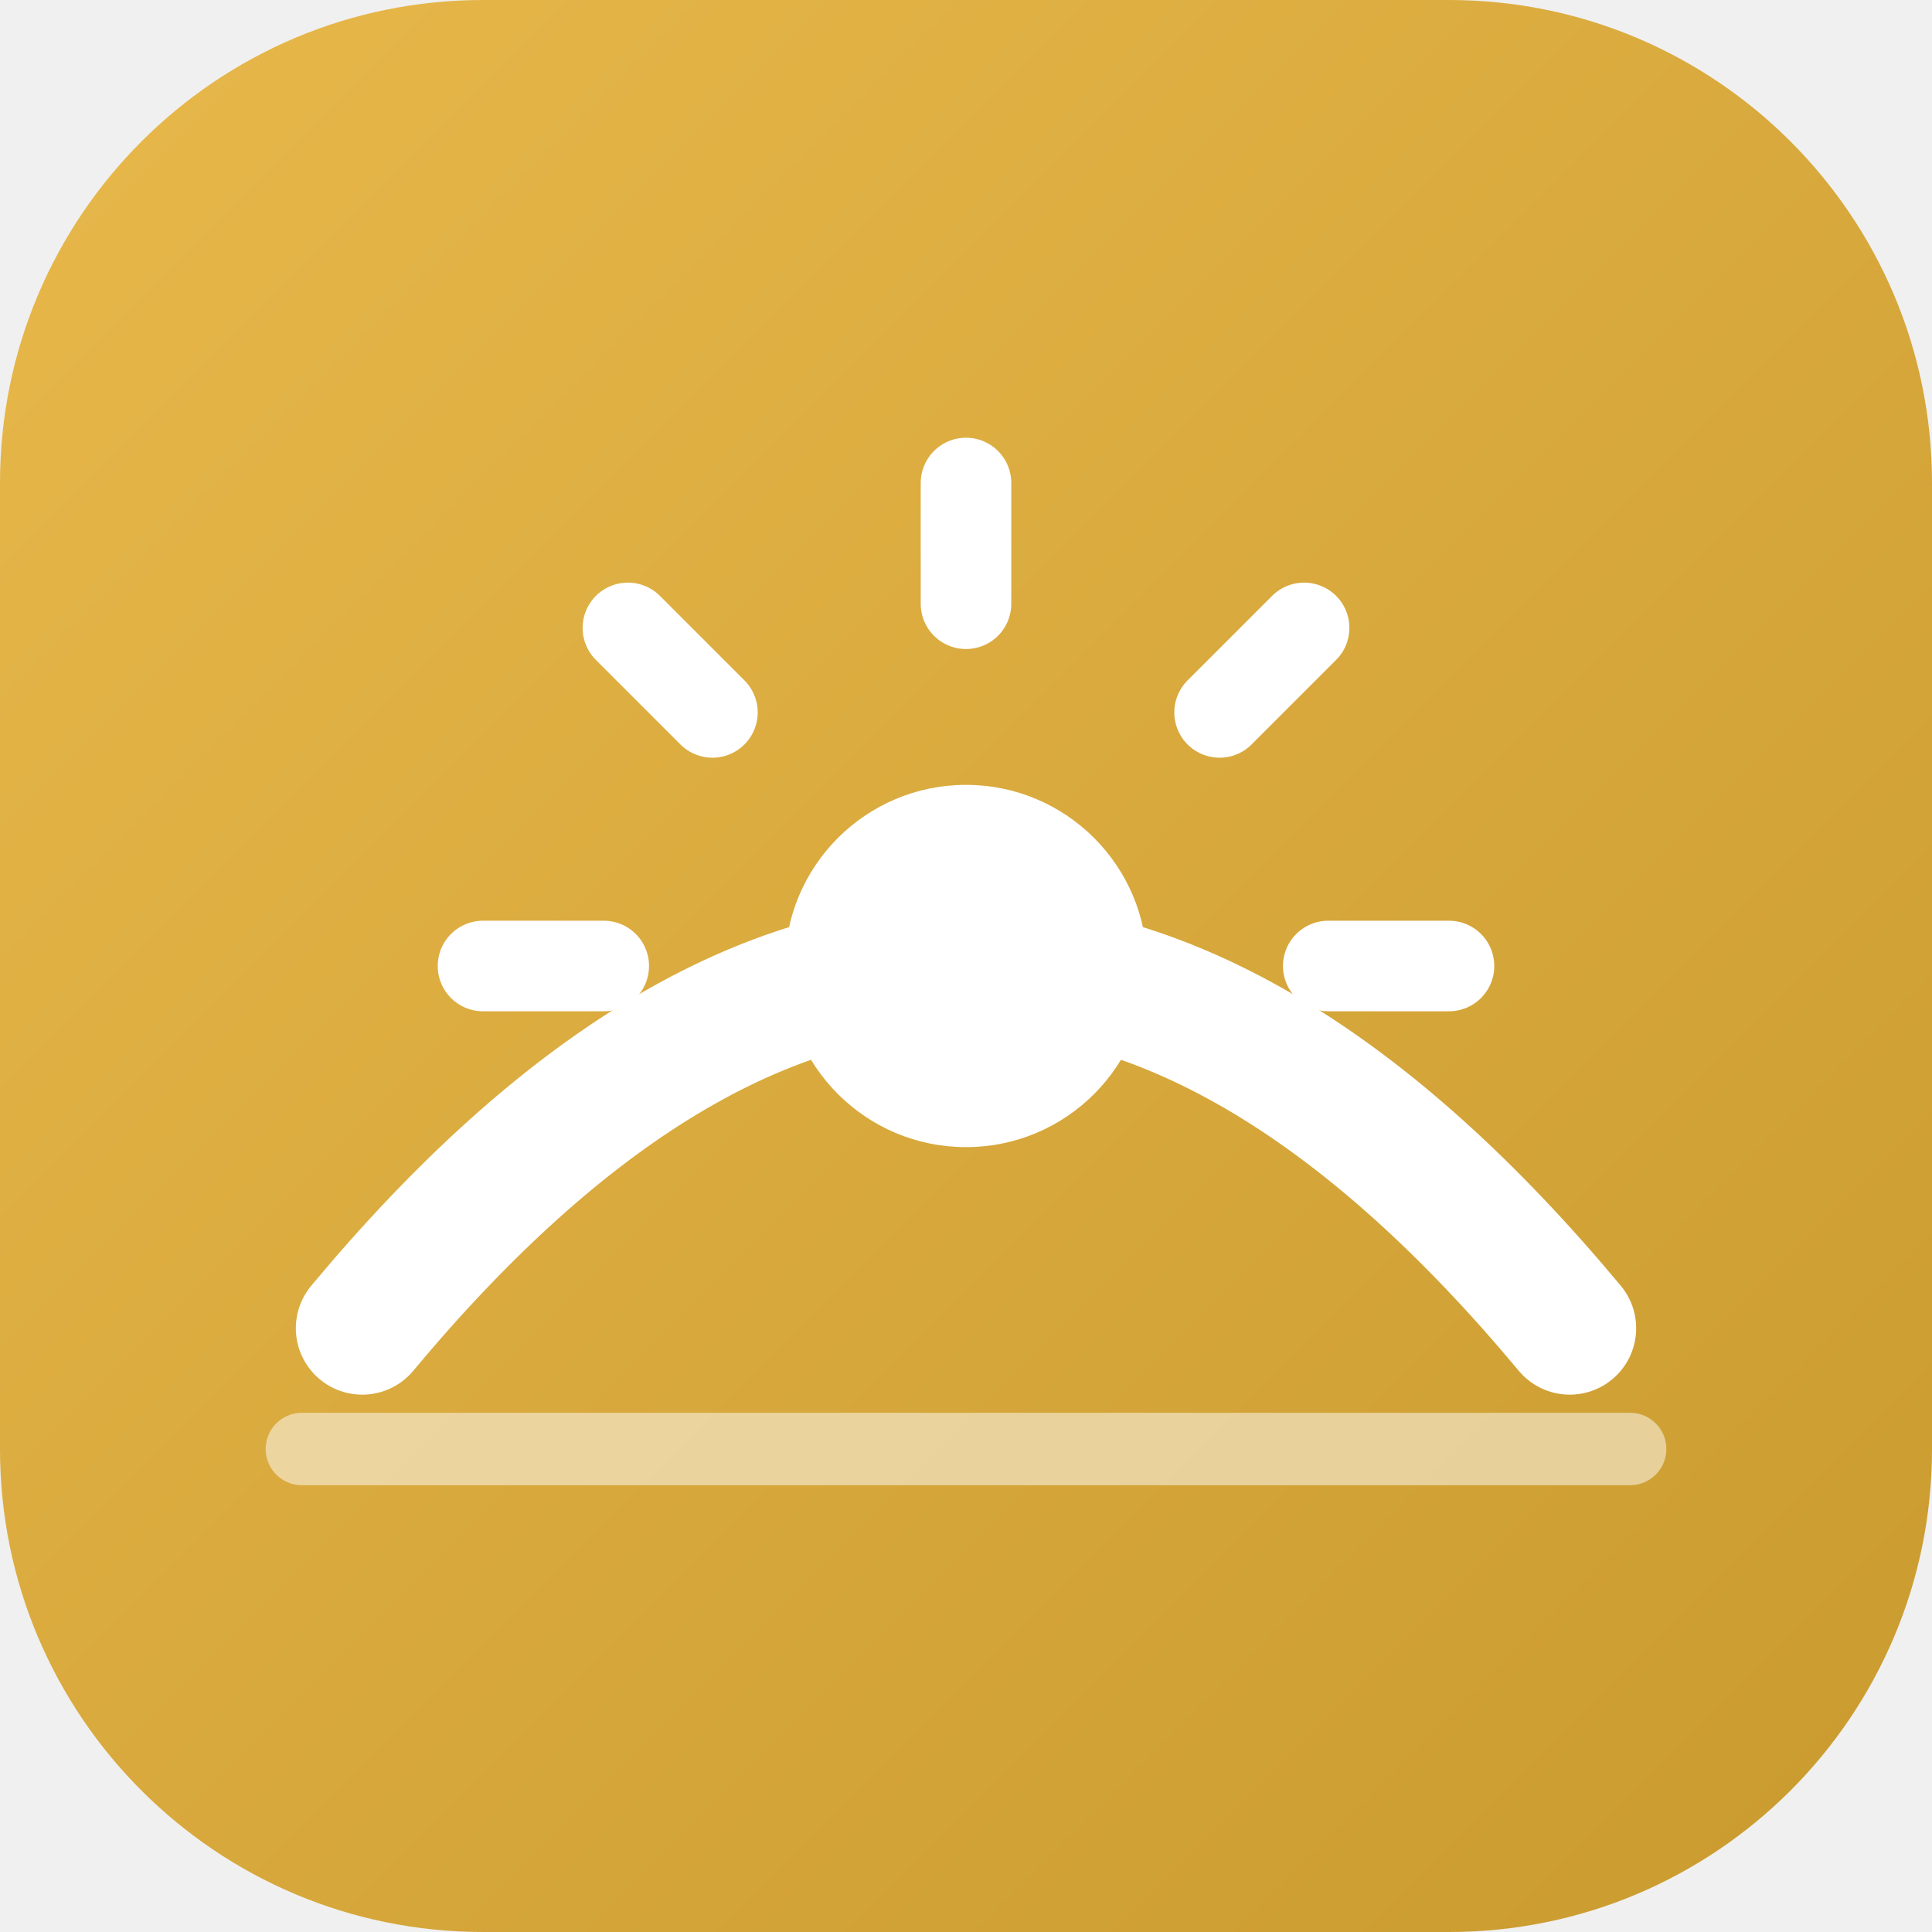
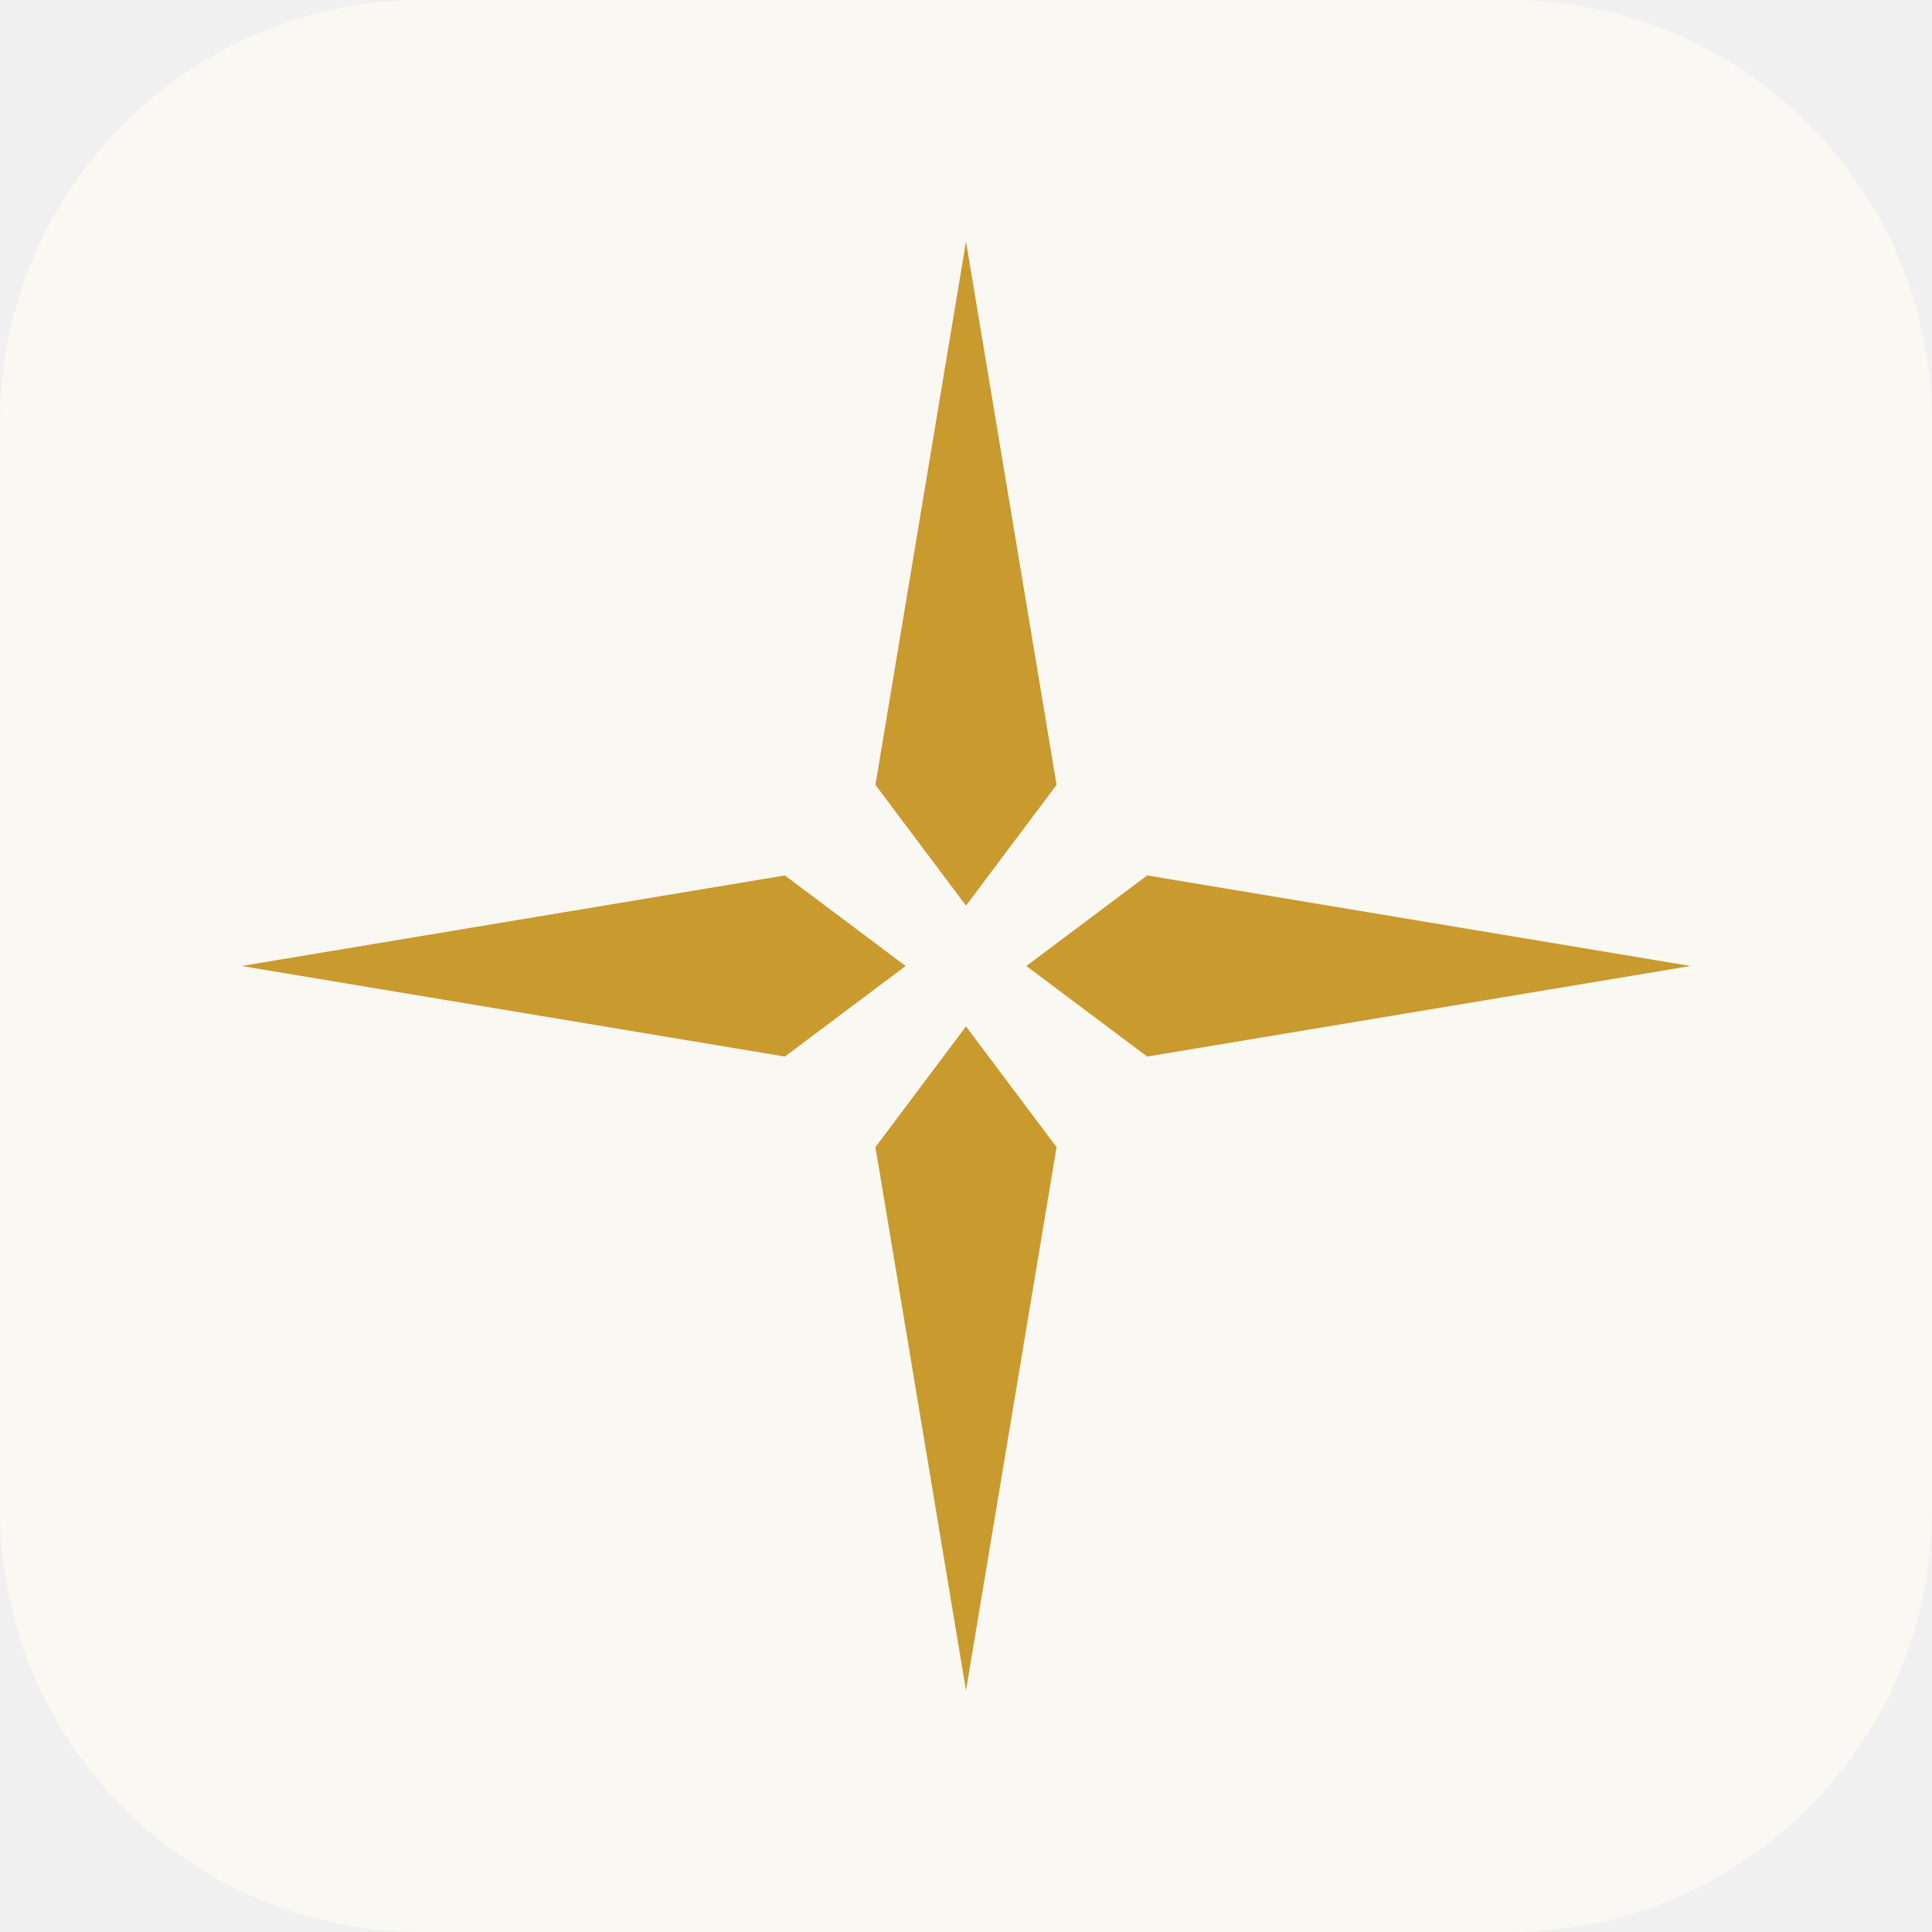
<svg xmlns="http://www.w3.org/2000/svg" viewBox="0 0 32 32">
-   <defs>
-     <linearGradient id="g" x1="0" y1="0" x2="1" y2="1">
-       <stop offset="0%" stop-color="#e8b84b" />
-       <stop offset="100%" stop-color="#c99a2e" />
-     </linearGradient>
-   </defs>
-   <rect width="32" height="32" rx="8" fill="url(#g)" />
-   <path d="M6 22 Q16 10 26 22" stroke="#fff" stroke-width="2.2" fill="none" stroke-linecap="round" />
-   <circle cx="16" cy="16" r="3" fill="#fff" />
-   <line x1="16" y1="10" x2="16" y2="8" stroke="#fff" stroke-width="1.5" stroke-linecap="round" />
-   <line x1="20.2" y1="11.8" x2="21.6" y2="10.4" stroke="#fff" stroke-width="1.5" stroke-linecap="round" />
-   <line x1="22" y1="16" x2="24" y2="16" stroke="#fff" stroke-width="1.5" stroke-linecap="round" />
-   <line x1="11.8" y1="11.8" x2="10.4" y2="10.4" stroke="#fff" stroke-width="1.5" stroke-linecap="round" />
-   <line x1="10" y1="16" x2="8" y2="16" stroke="#fff" stroke-width="1.5" stroke-linecap="round" />
-   <line x1="5" y1="24" x2="27" y2="24" stroke="#fff" stroke-width="1.2" stroke-linecap="round" opacity="0.5" />
+   <rect width="32" height="32" rx="7" fill="#faf8f3" />
+   <path d="M16 4 L17.5 13 L16 15 L14.5 13 Z" fill="#c99a2e" />
+   <path d="M16 28 L14.5 19 L16 17 L17.5 19 Z" fill="#c99a2e" />
+   <path d="M4 16 L13 14.5 L15 16 L13 17.5 Z" fill="#c99a2e" />
+   <path d="M28 16 L19 17.5 L17 16 L19 14.5 Z" fill="#c99a2e" />
</svg>
